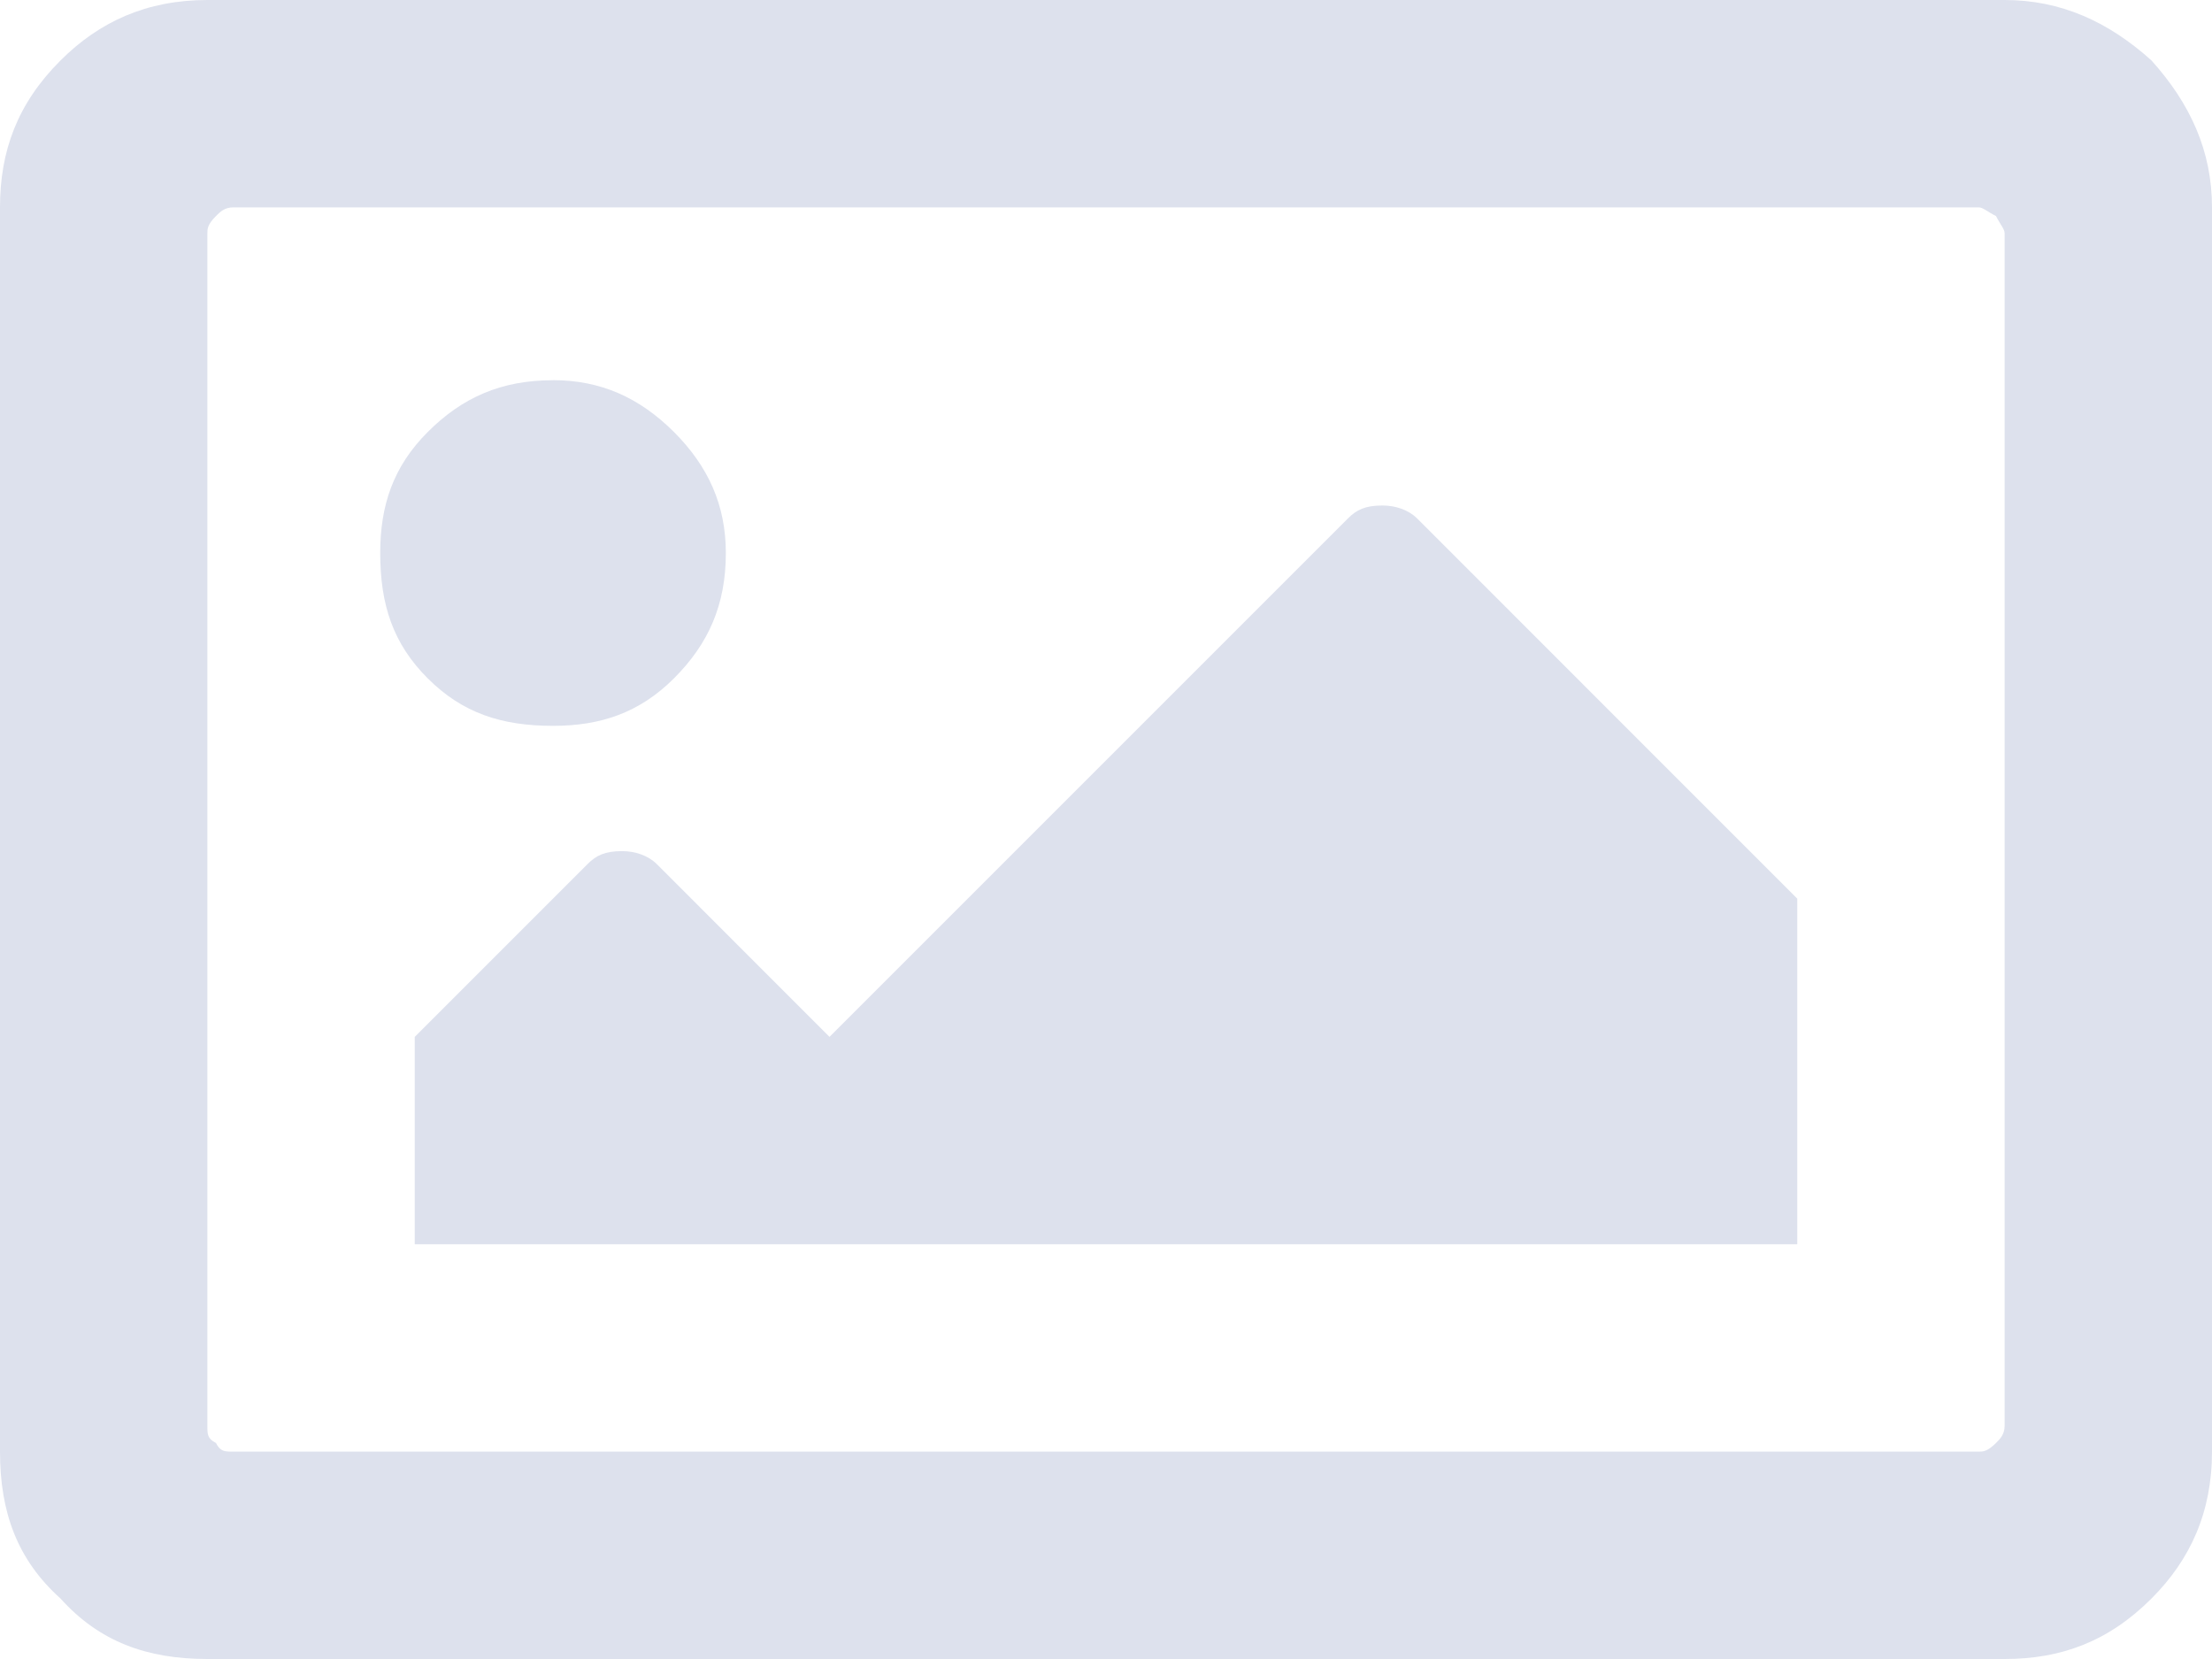
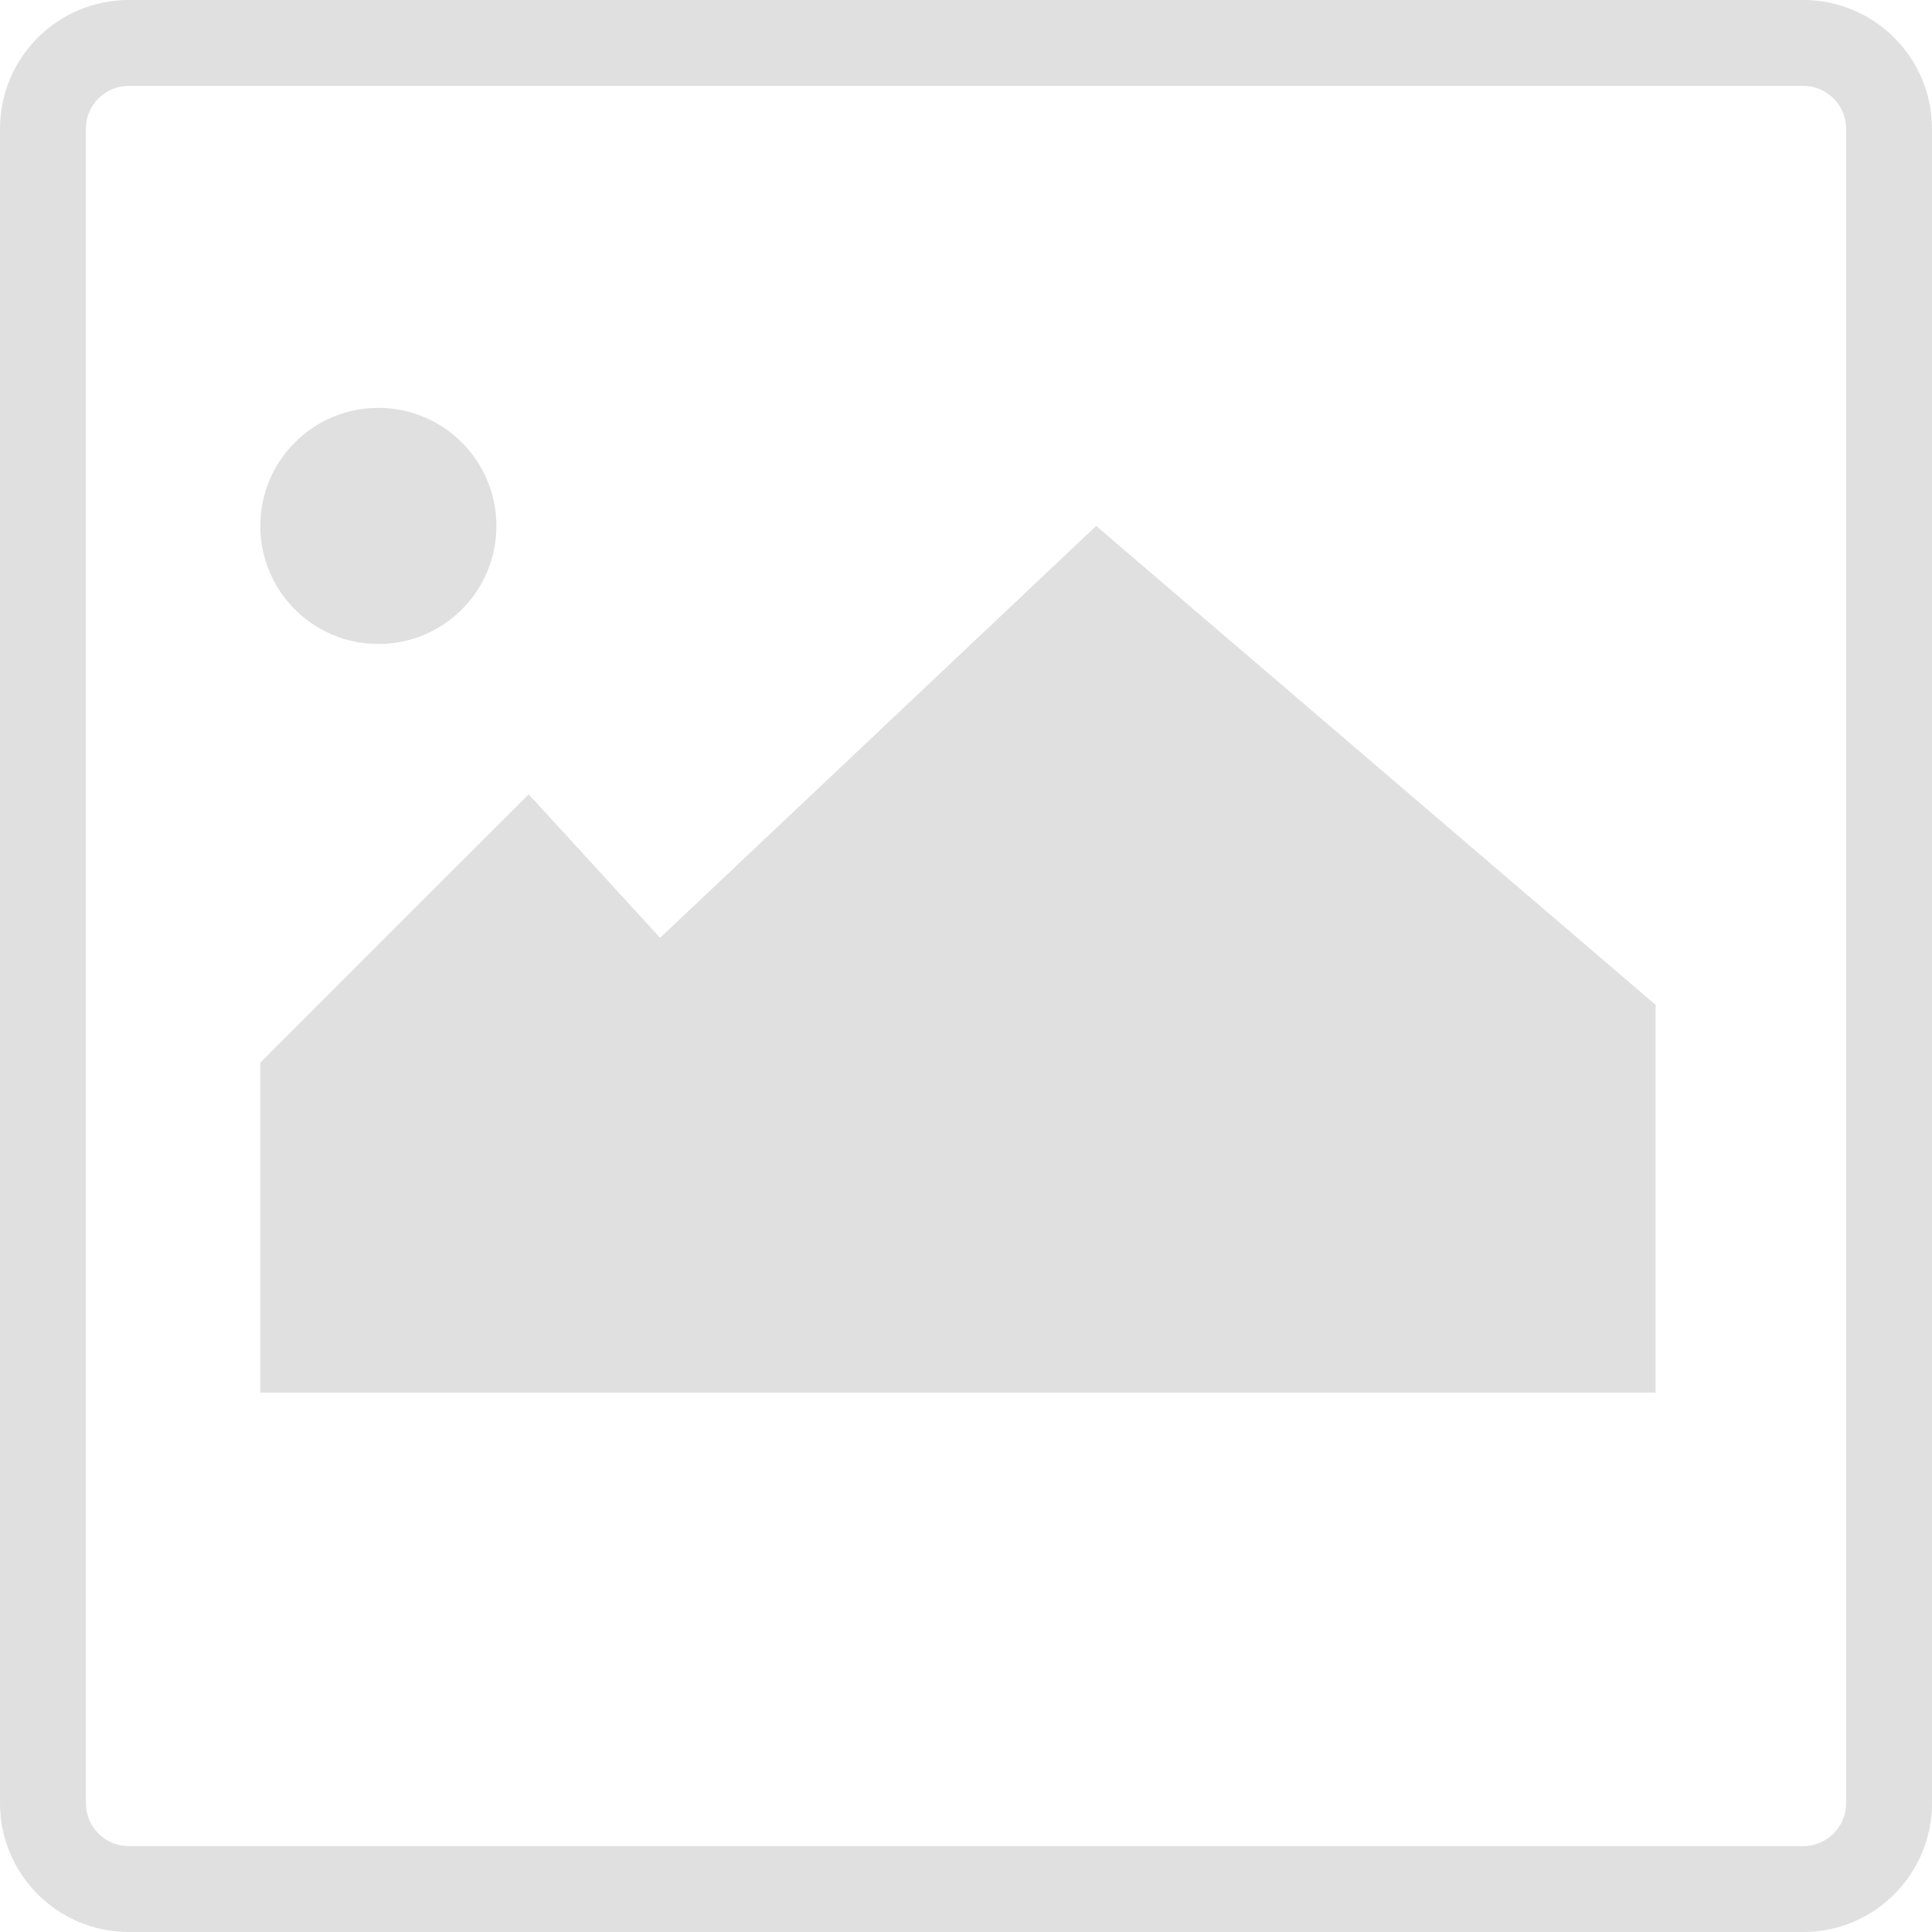
- <svg xmlns="http://www.w3.org/2000/svg" width="36" height="27" fill="none">
-   <path d="M32.625 0c.914 0 1.688.352 2.39.984.633.704.985 1.477.985 2.391v20.25c0 .984-.352 1.758-.984 2.39-.703.704-1.477.985-2.391.985H3.375c-.984 0-1.758-.281-2.39-.984C.28 25.383 0 24.609 0 23.625V3.375c0-.914.281-1.688.984-2.39C1.617.351 2.391 0 3.375 0h29.25zm-.422 23.625c.07 0 .14 0 .281-.14.07-.07.141-.141.141-.282V3.797c0-.07-.07-.14-.14-.281-.141-.07-.212-.141-.282-.141H3.797c-.14 0-.211.07-.281.14-.141.141-.141.212-.141.282v19.406c0 .14 0 .211.14.281.07.141.141.141.282.141h28.406zM9 6.187c.773 0 1.406.282 1.969.844.562.563.844 1.196.844 1.969 0 .844-.282 1.477-.844 2.04-.563.562-1.196.773-1.969.773-.844 0-1.477-.211-2.04-.774-.562-.562-.772-1.195-.772-2.039 0-.773.21-1.406.773-1.969.562-.562 1.195-.843 2.039-.843zM6.75 20.25v-3.375l2.813-2.813c.14-.14.28-.21.562-.21.21 0 .422.07.563.21l2.812 2.813 8.438-8.438c.14-.14.28-.21.562-.21.21 0 .422.07.563.21l6.187 6.188v5.625H6.75z" fill="#DDE1ED" />
+ <svg xmlns="http://www.w3.org/2000/svg" width="80" height="80" fill="none">
+   <path fill-rule="evenodd" clip-rule="evenodd" d="M0 5.333A5.333 5.333 0 015.333 0h69.334A5.333 5.333 0 0180 5.333v69.334A5.333 5.333 0 0174.667 80H5.333A5.333 5.333 0 010 74.667V5.333zm5.333-1.777c-.982 0-1.777.795-1.777 1.777v69.334c0 .982.795 1.777 1.777 1.777h69.334c.982 0 1.777-.795 1.777-1.777V5.333c0-.982-.795-1.777-1.777-1.777H5.333z" fill="#E0E0E0" />
+   <path d="M10.778 57.667h57.778V41.61L45.389 21.778 27.333 38.833 21.89 32.89 10.778 44v13.667zM20.556 21.778a4.889 4.889 0 11-9.778 0 4.889 4.889 0 019.778 0z" fill="#E0E0E0" />
</svg>
